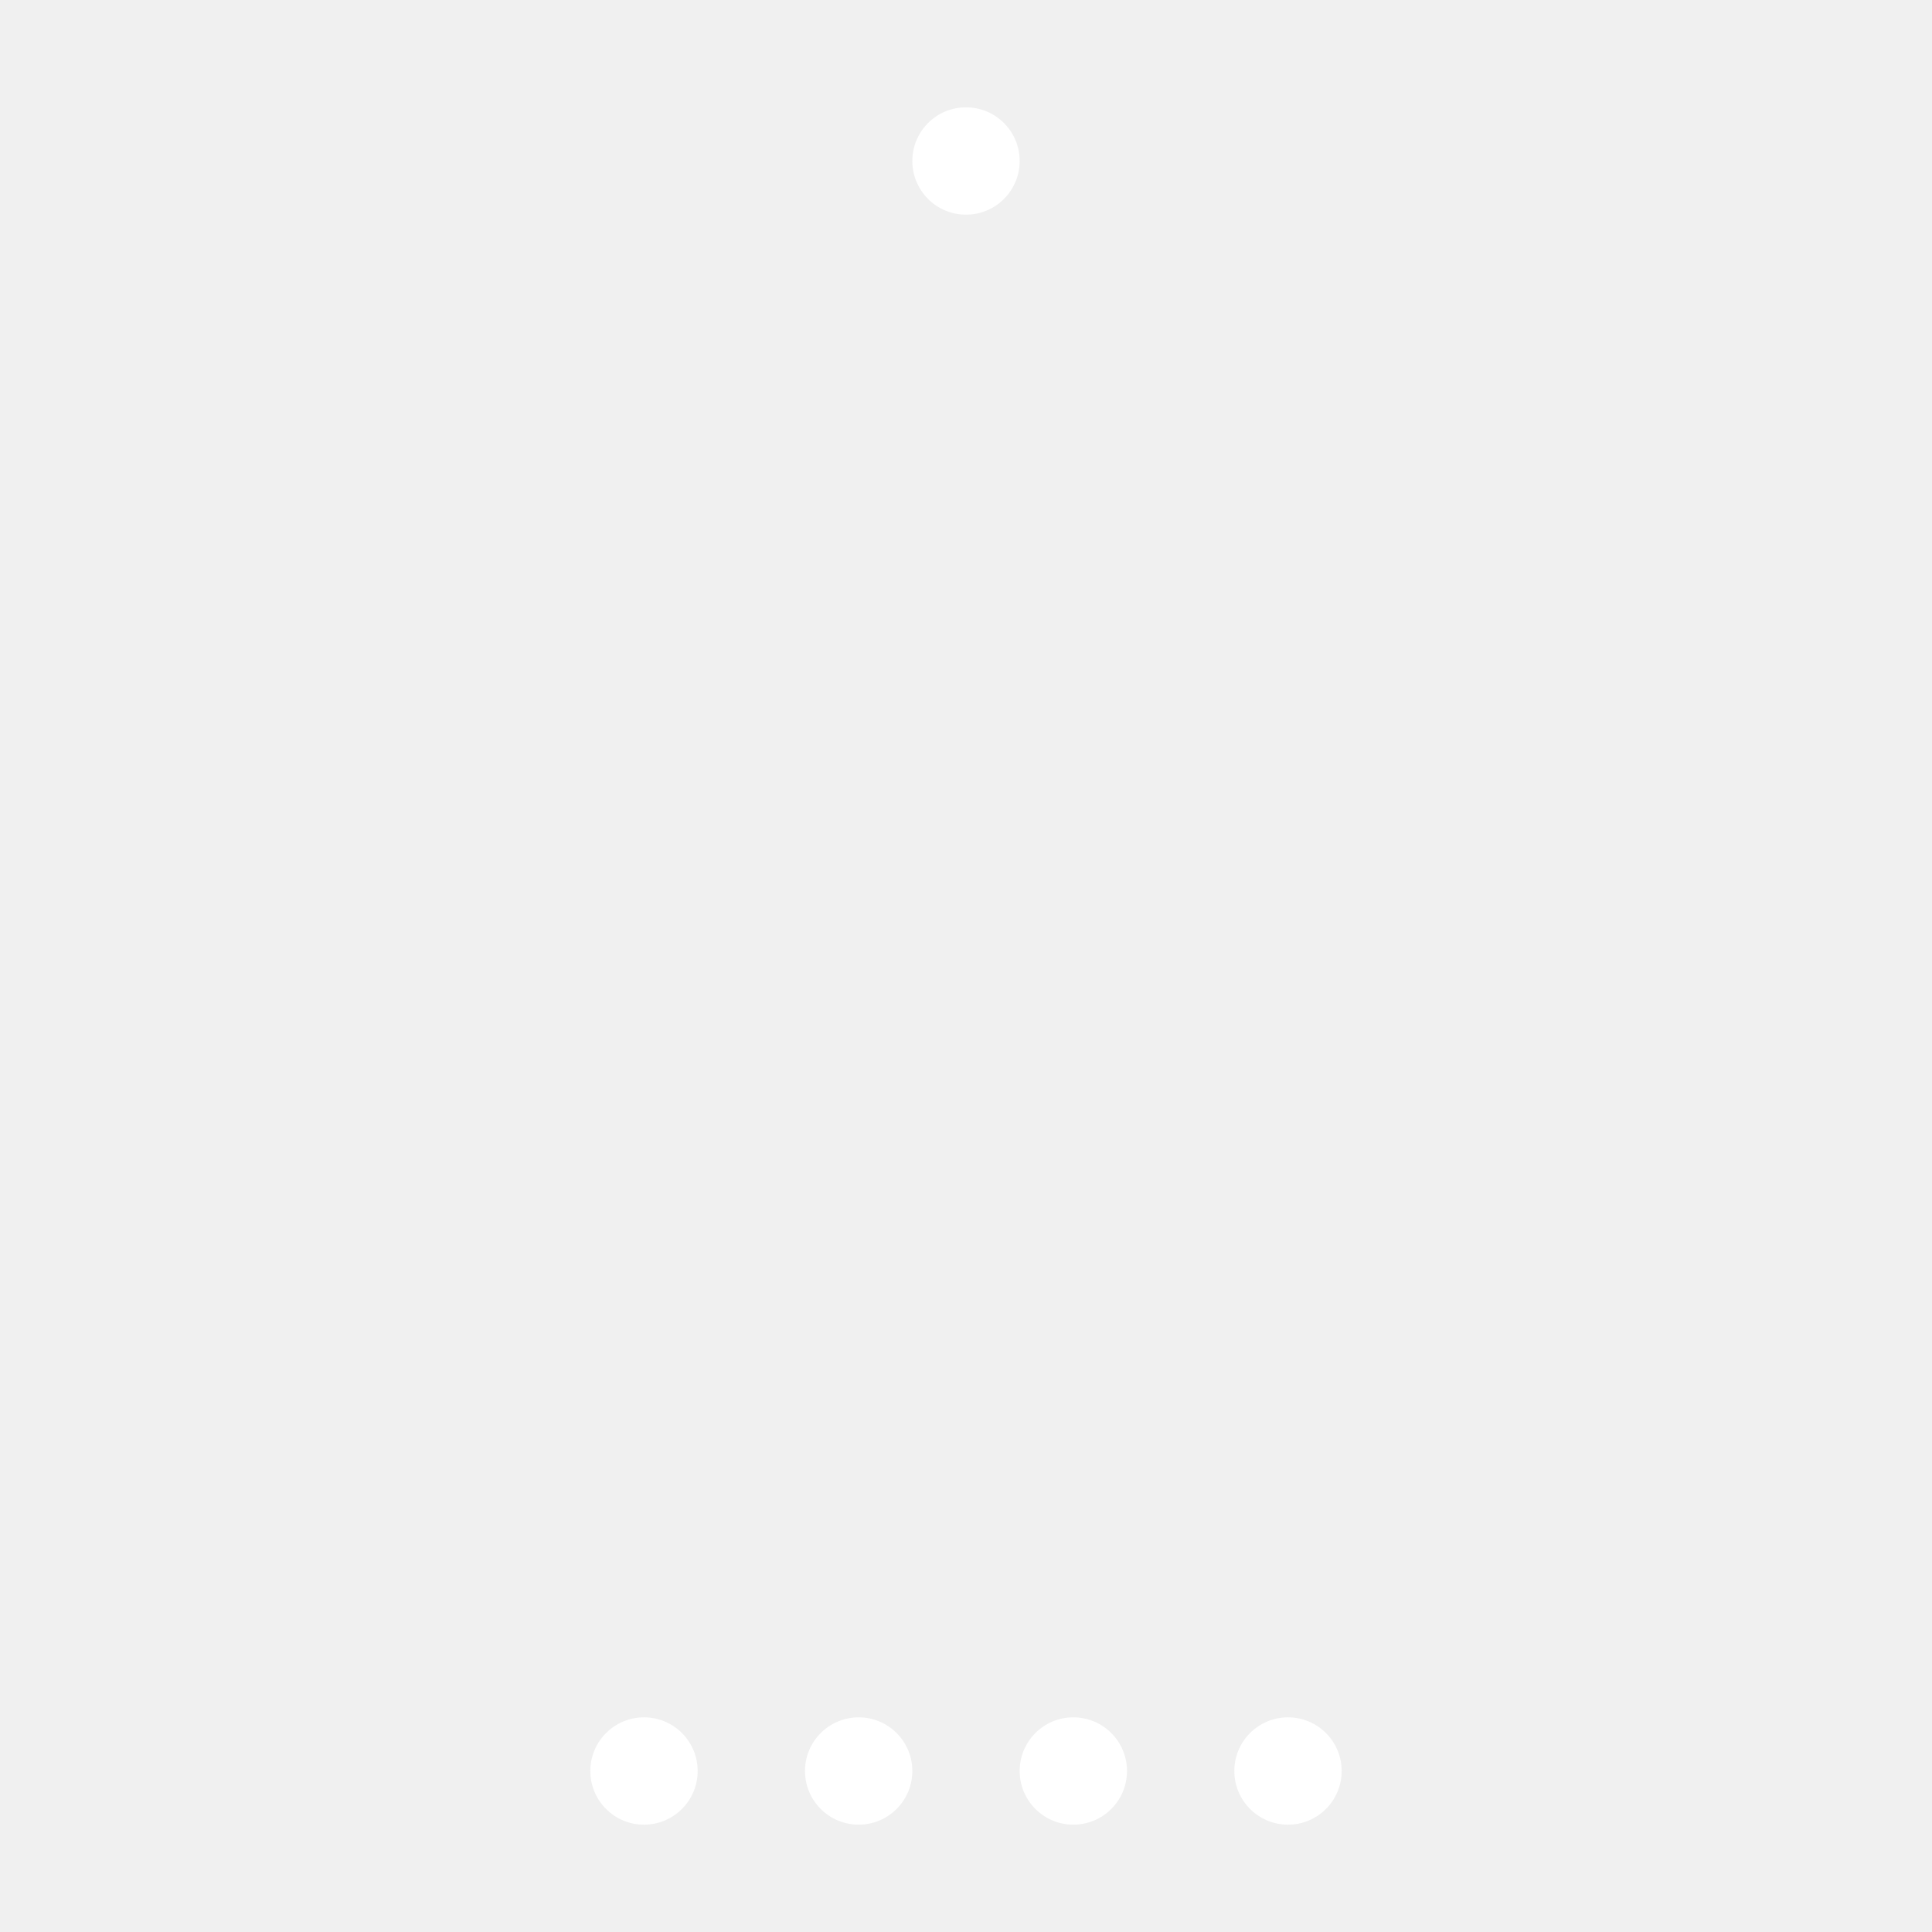
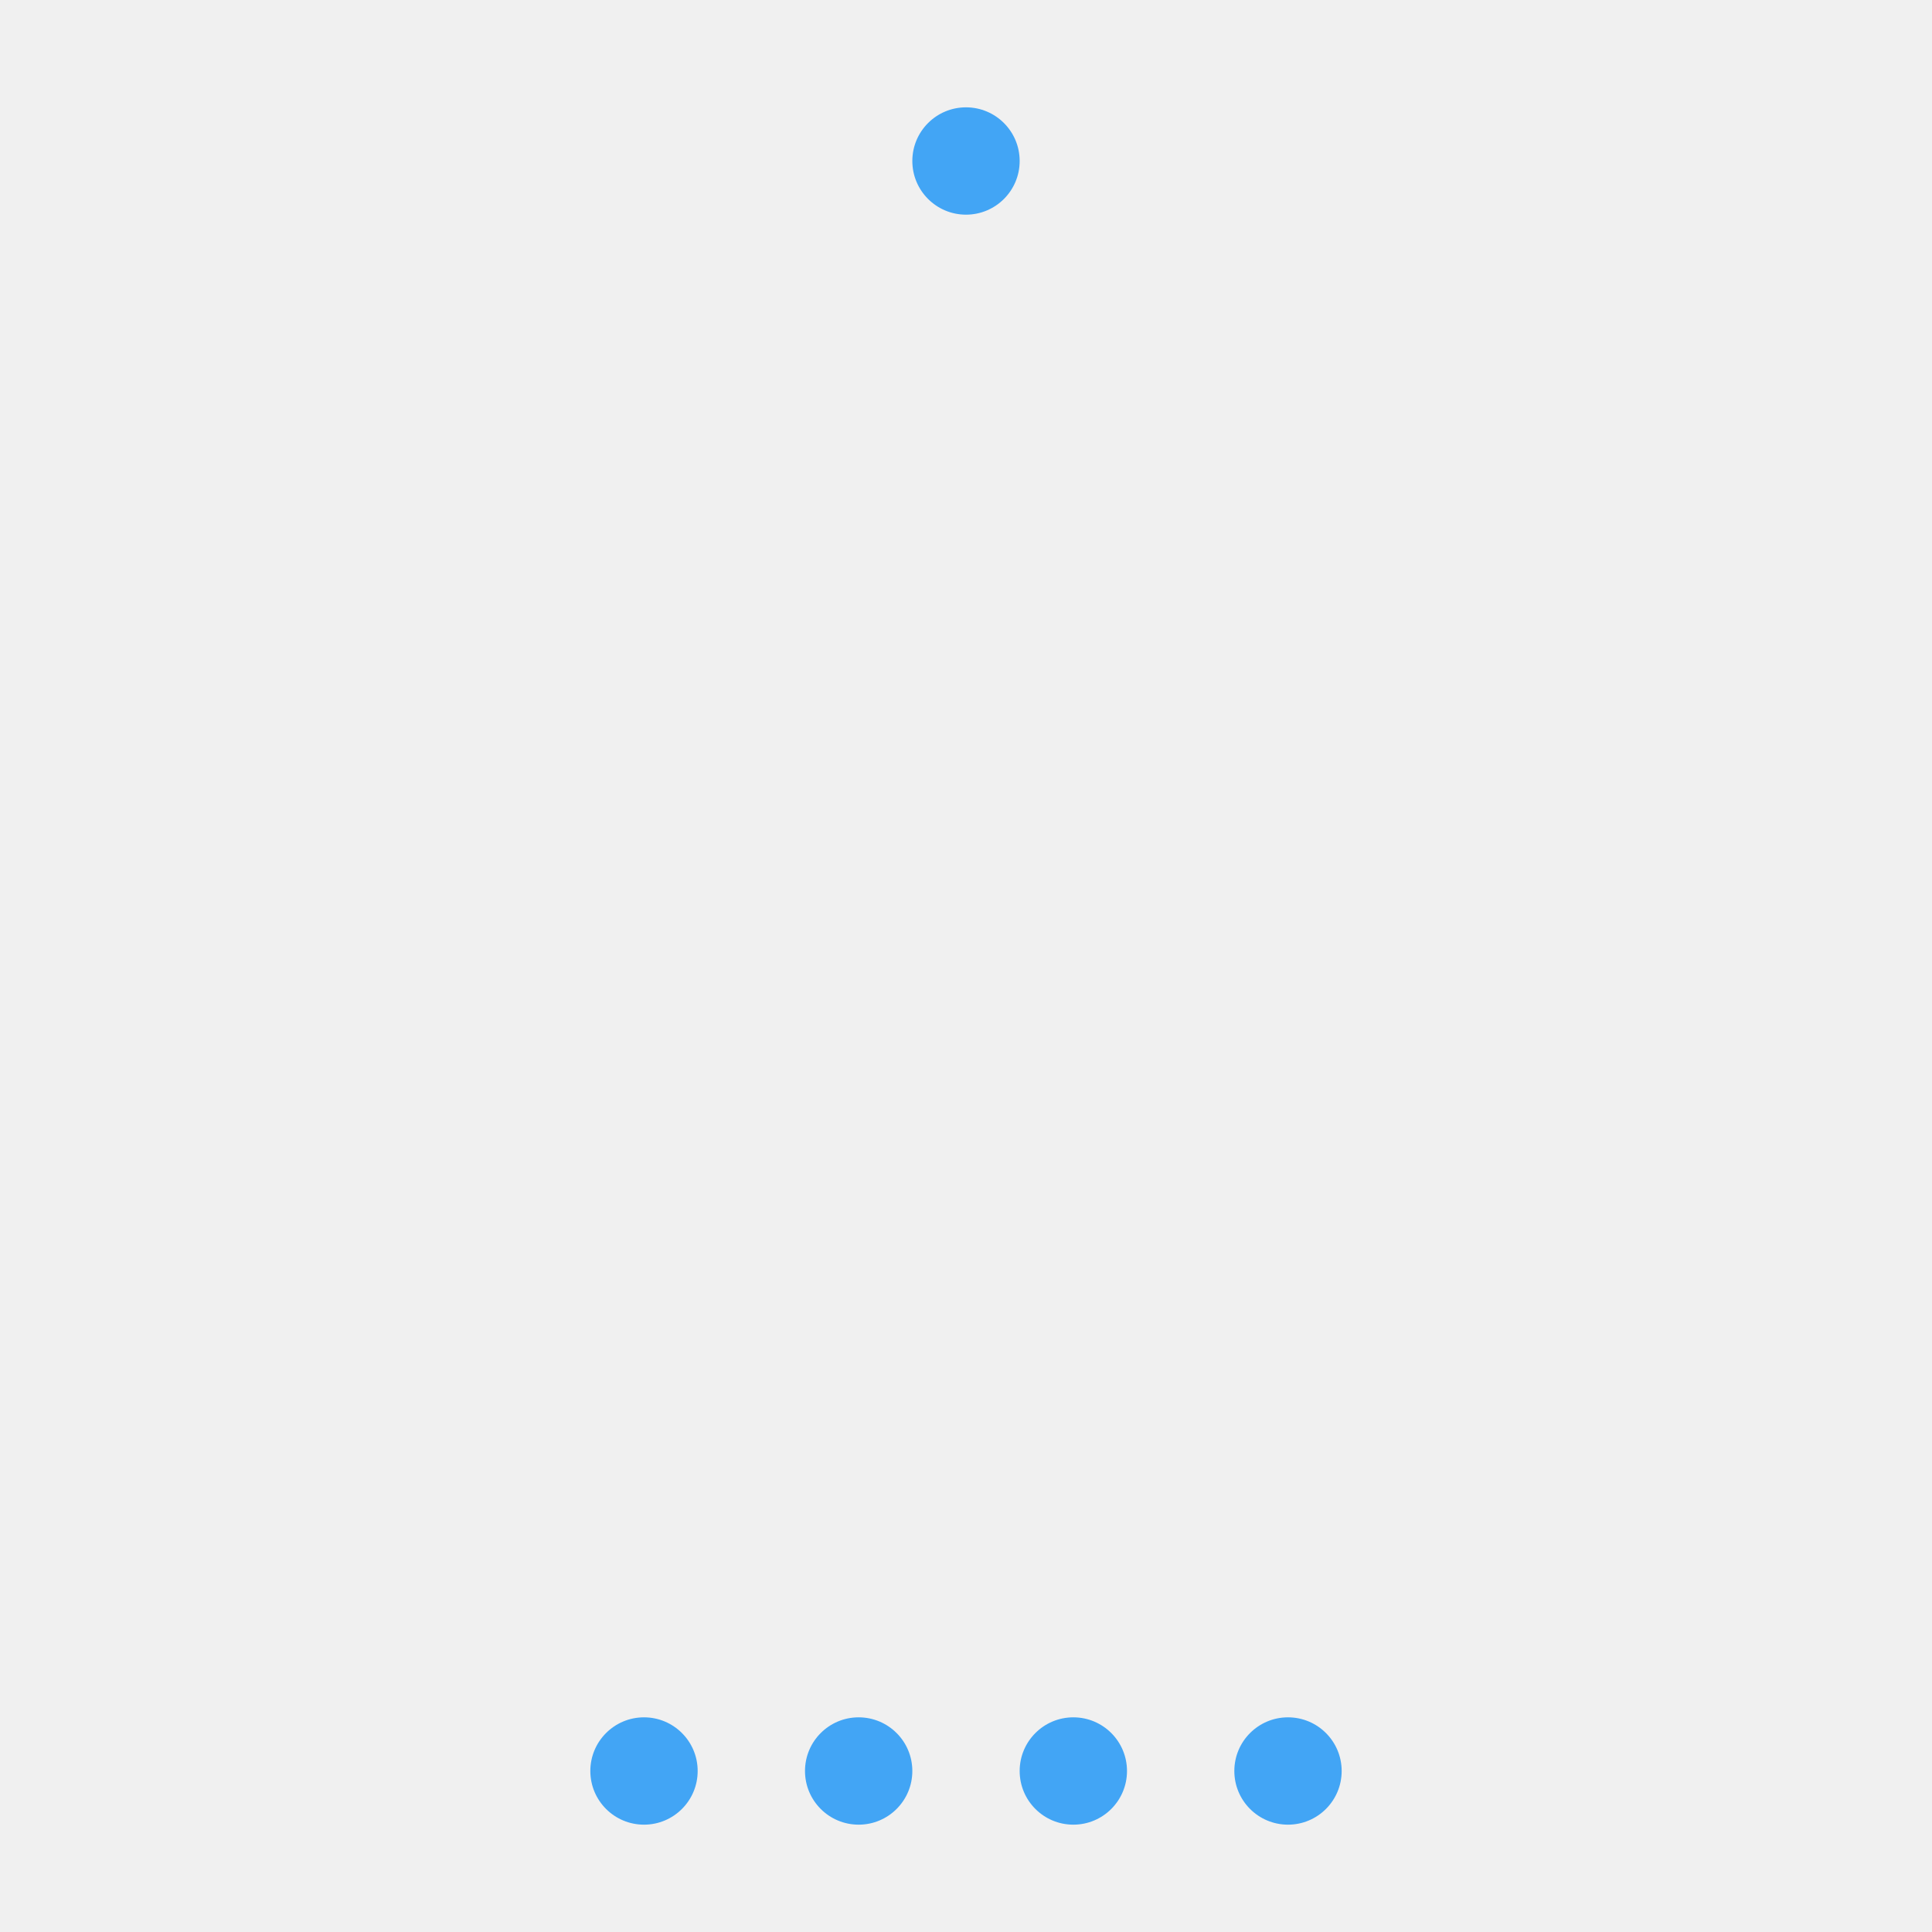
- <svg xmlns="http://www.w3.org/2000/svg" width="144" height="144" viewBox="0 0 72 72" fill="#ffffff">
-   <circle cx="24" cy="66" r="2" />
-   <circle cx="32" cy="66" r="2" />
-   <circle cx="40" cy="66" r="2" />
-   <circle cx="48" cy="66" r="2" />
-   <circle cx="36" cy="6" r="2" />
+ <svg xmlns="http://www.w3.org/2000/svg" width="144" height="144" viewBox="0 0 72 72">
+   <circle cx="24" cy="66" r="2" fill="#42A5F5" />
+   <circle cx="32" cy="66" r="2" fill="#42A5F5" />
+   <circle cx="40" cy="66" r="2" fill="#42A5F5" />
+   <circle cx="48" cy="66" r="2" fill="#42A5F5" />
+   <circle cx="36" cy="6" r="2" fill="#42A5F5" />
</svg>
